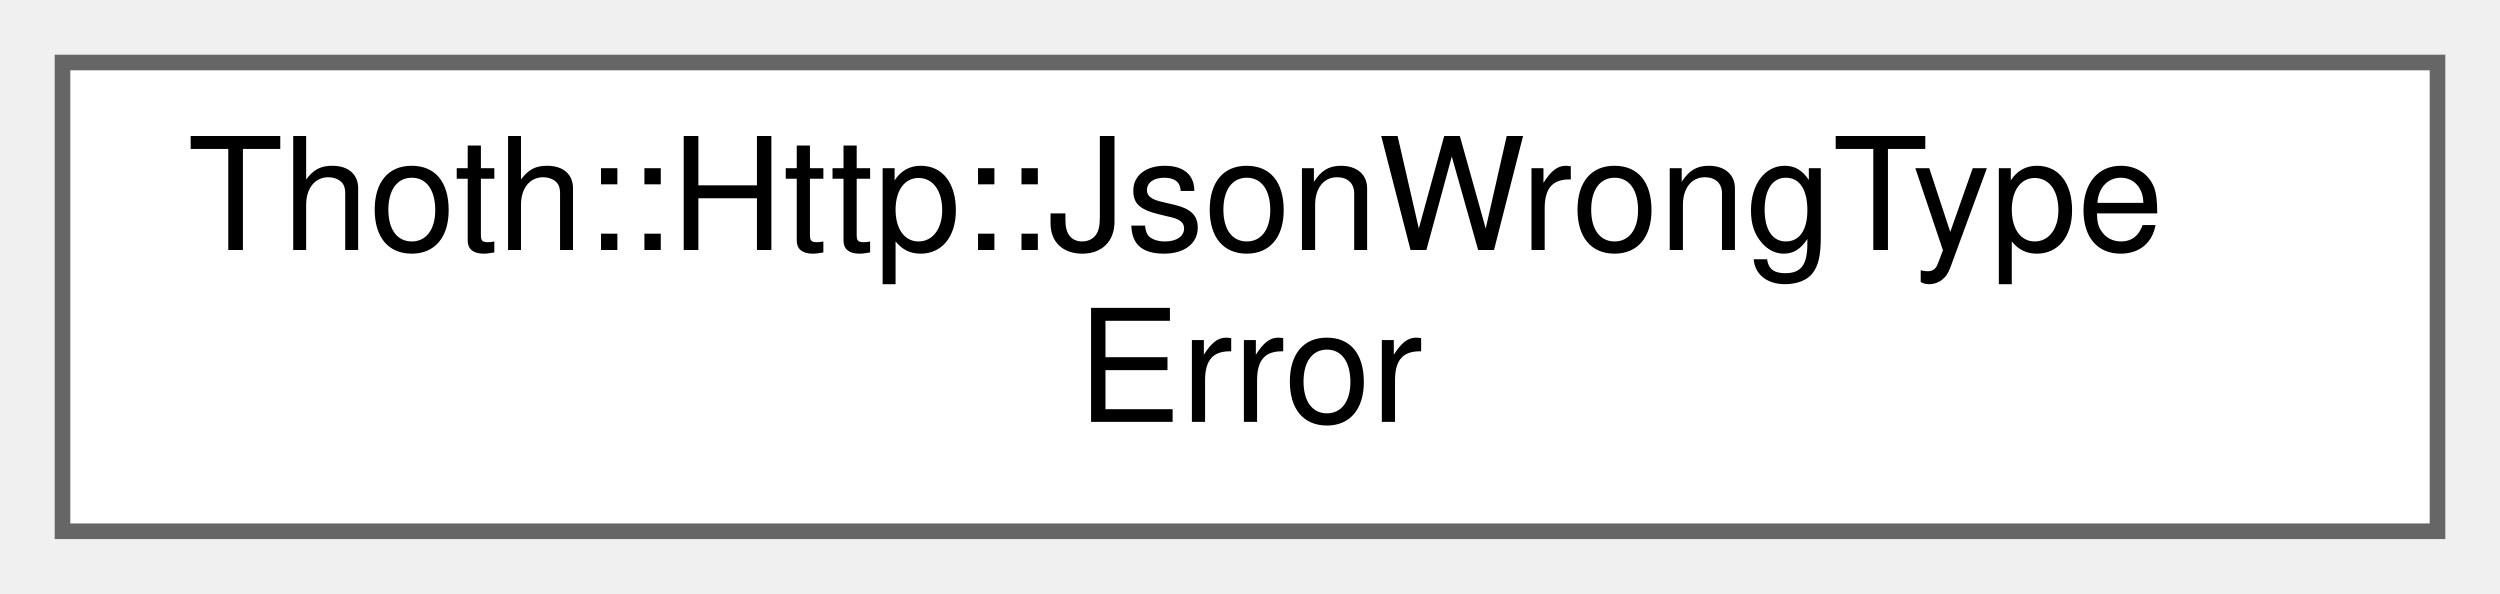
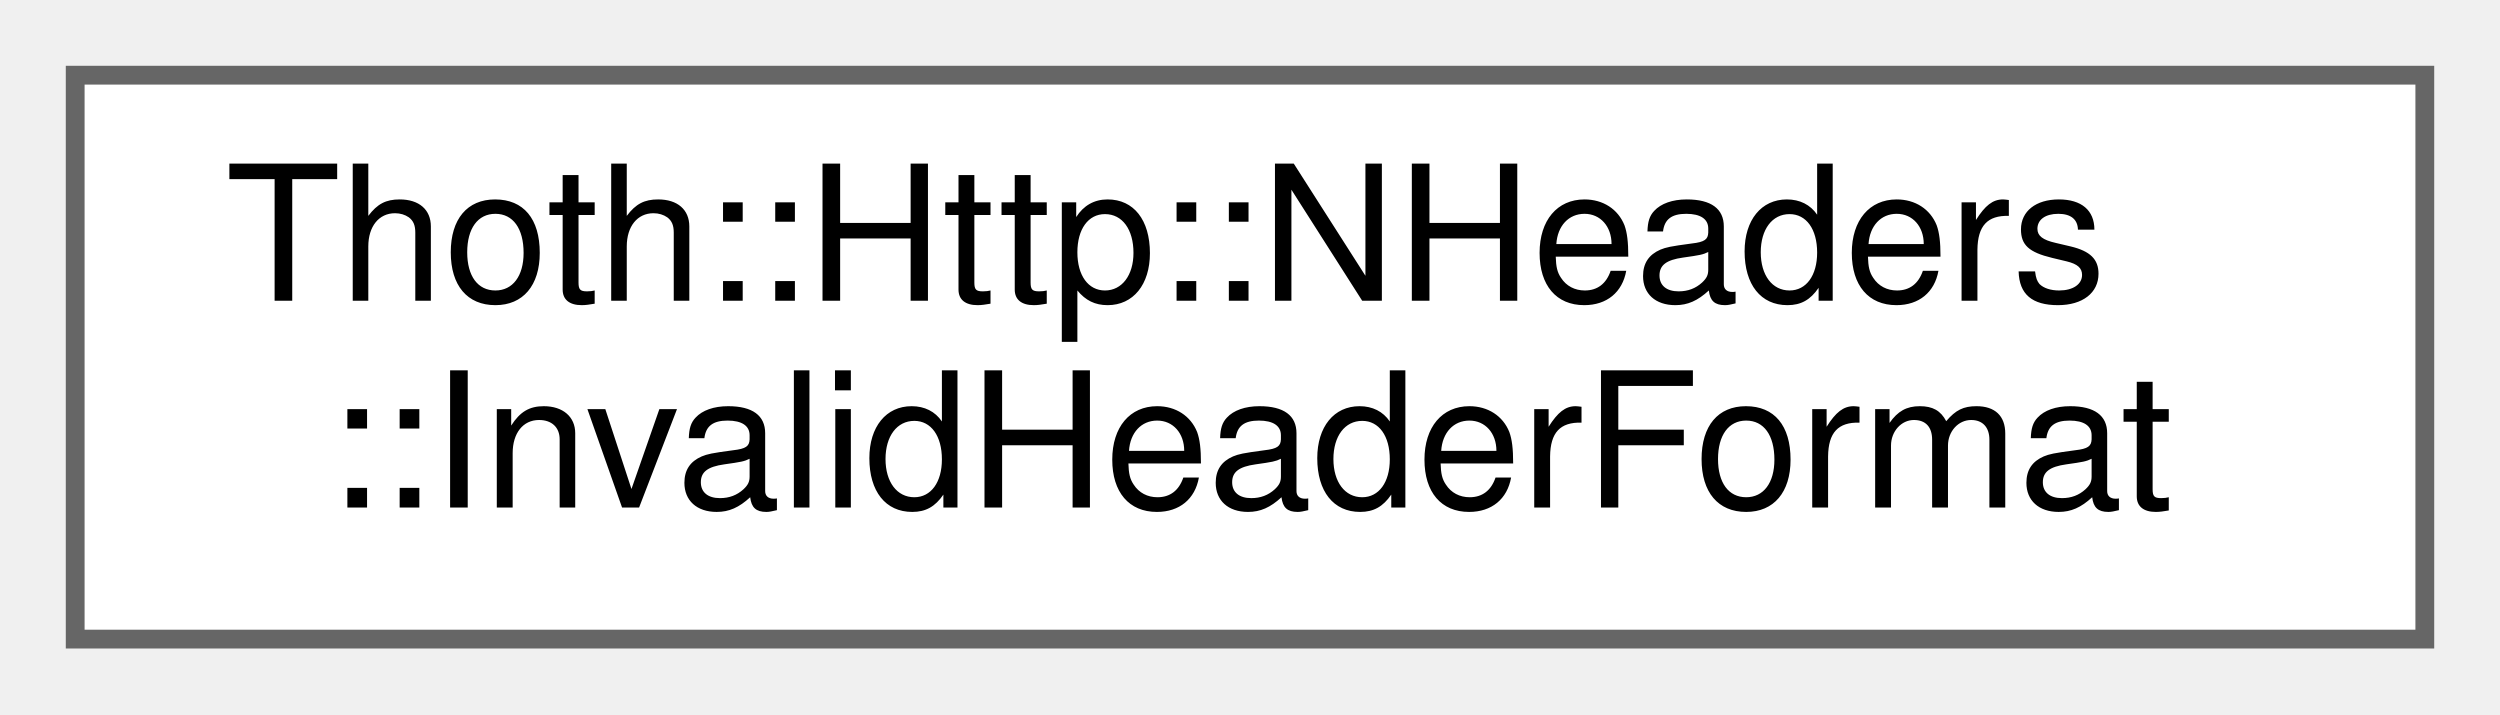
- <svg xmlns="http://www.w3.org/2000/svg" xmlns:xlink="http://www.w3.org/1999/xlink" width="160pt" height="38pt" viewBox="0.00 0.00 160.00 38.00">
+ <svg xmlns="http://www.w3.org/2000/svg" xmlns:xlink="http://www.w3.org/1999/xlink" width="133pt" height="38pt" viewBox="0.00 0.00 133.00 38.00">
  <g id="graph0" class="graph" transform="scale(1 1) rotate(0) translate(4 34)">
    <g id="Node000000" class="node">
      <g id="a_Node000000">
-         <a xlink:href="struct_thoth_1_1_http_1_1_json_wrong_type_error.html" target="_top" xlink:title=" ">
-           <polygon fill="white" stroke="#666666" points="152,-30 0,-30 0,0 152,0 152,-30" />
-           <text text-anchor="start" x="8" y="-18" font-family="Helvetica,sans-Serif" font-size="10.00">Thoth::Http::JsonWrongType</text>
-           <text text-anchor="middle" x="76" y="-7" font-family="Helvetica,sans-Serif" font-size="10.00">Error</text>
+         <a xlink:href="struct_thoth_1_1_http_1_1_n_headers_1_1_invalid_header_format.html" target="_top" xlink:title=" ">
+           <polygon fill="white" stroke="#666666" points="125,-30 0,-30 0,0 125,0 125,-30" />
+           <text text-anchor="start" x="8" y="-18" font-family="Helvetica,sans-Serif" font-size="10.00">Thoth::Http::NHeaders</text>
+           <text text-anchor="middle" x="62.5" y="-7" font-family="Helvetica,sans-Serif" font-size="10.00">::InvalidHeaderFormat</text>
        </a>
      </g>
    </g>
  </g>
</svg>
